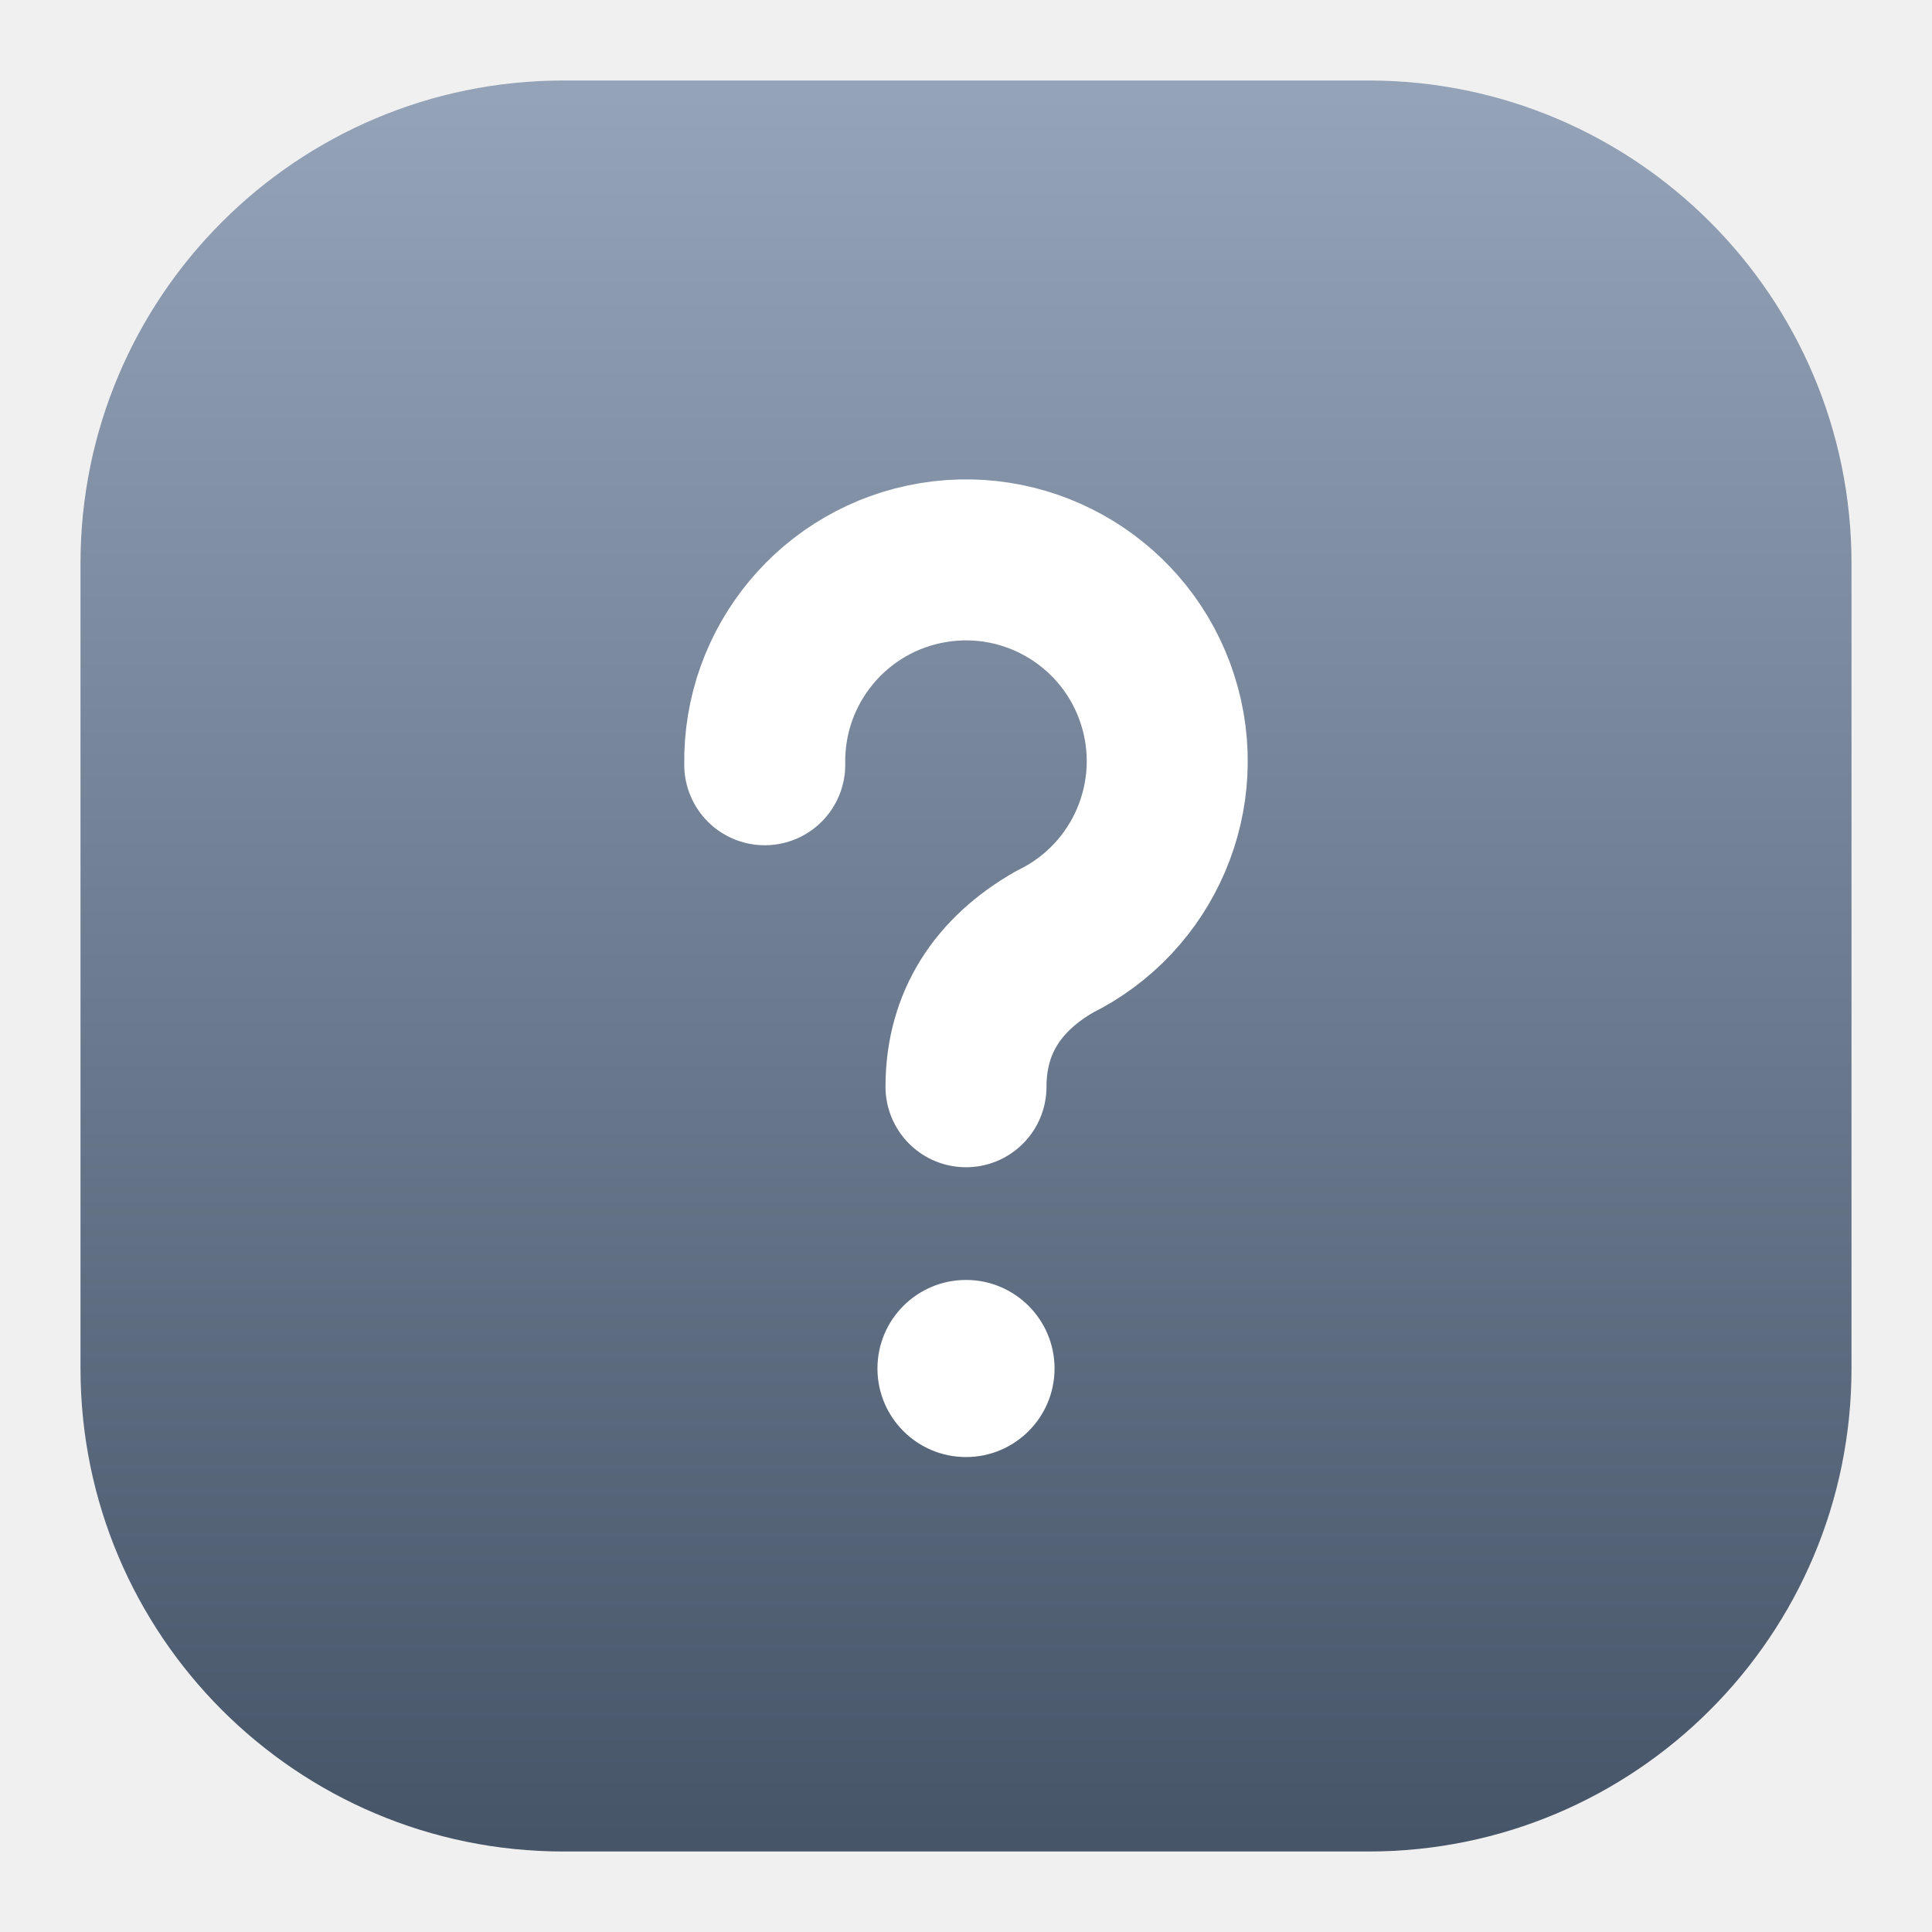
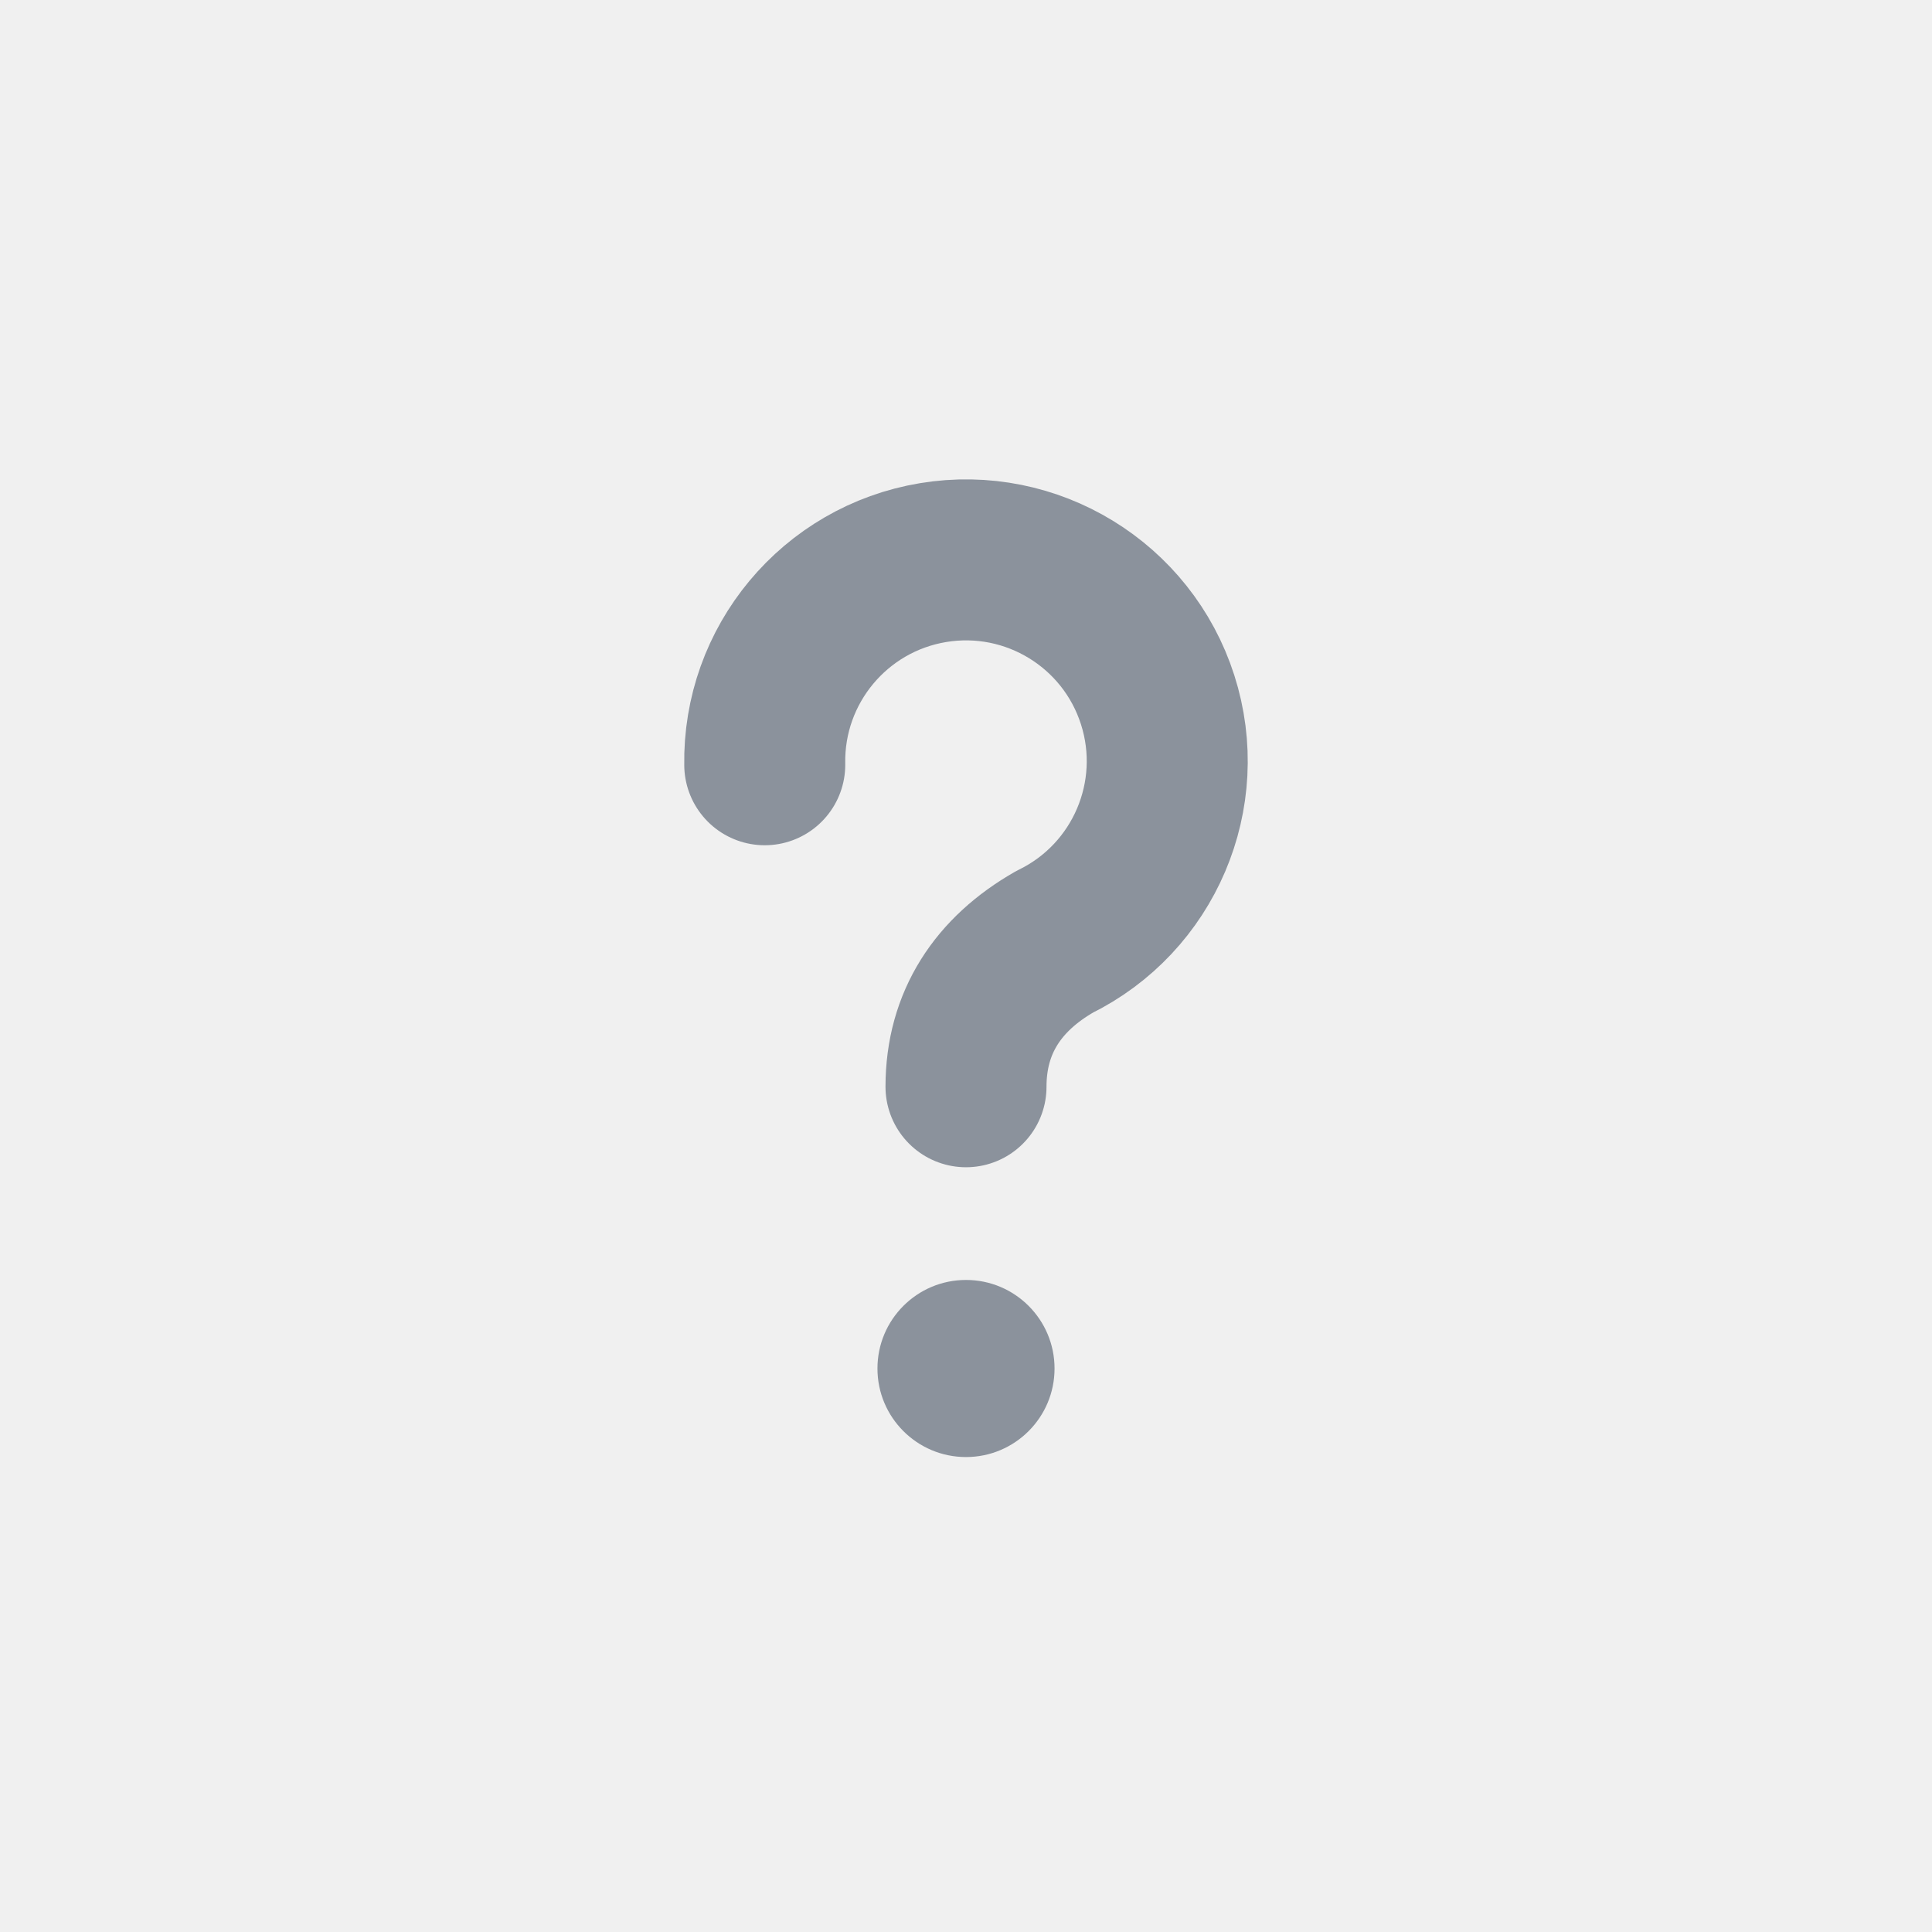
<svg xmlns="http://www.w3.org/2000/svg" width="24" height="24" viewBox="0 0 24 24">
-   <defs>
-     <linearGradient id="g_help" x1="0" y1="0" x2="0" y2="1">
-       <stop offset="0" stop-color="#94A3B8" />
-       <stop offset="1" stop-color="#475569" />
-     </linearGradient>
-   </defs>
-   <rect x="1" y="1" width="22" height="22" rx="6" fill="url(#g_help)" />
-   <path d="M9.5 9.5a2.5 2.5 0 1 1 3.6 2.2c-.7.4-1.1 1-1.1 1.8" fill="none" stroke="#fff" stroke-width="2" stroke-linecap="round" stroke-linejoin="round" />
-   <circle cx="12" cy="17" r="1.1" fill="#fff" />
+   <path d="M9.5 9.5a2.5 2.5 0 1 1 3.6 2.2c-.7.4-1.1 1-1.1 1.8" fill="none" stroke="#8B929C" stroke-width="2" stroke-linecap="round" stroke-linejoin="round" />
+   <circle cx="12" cy="17" r="1.1" fill="#8B929C" />
</svg>
